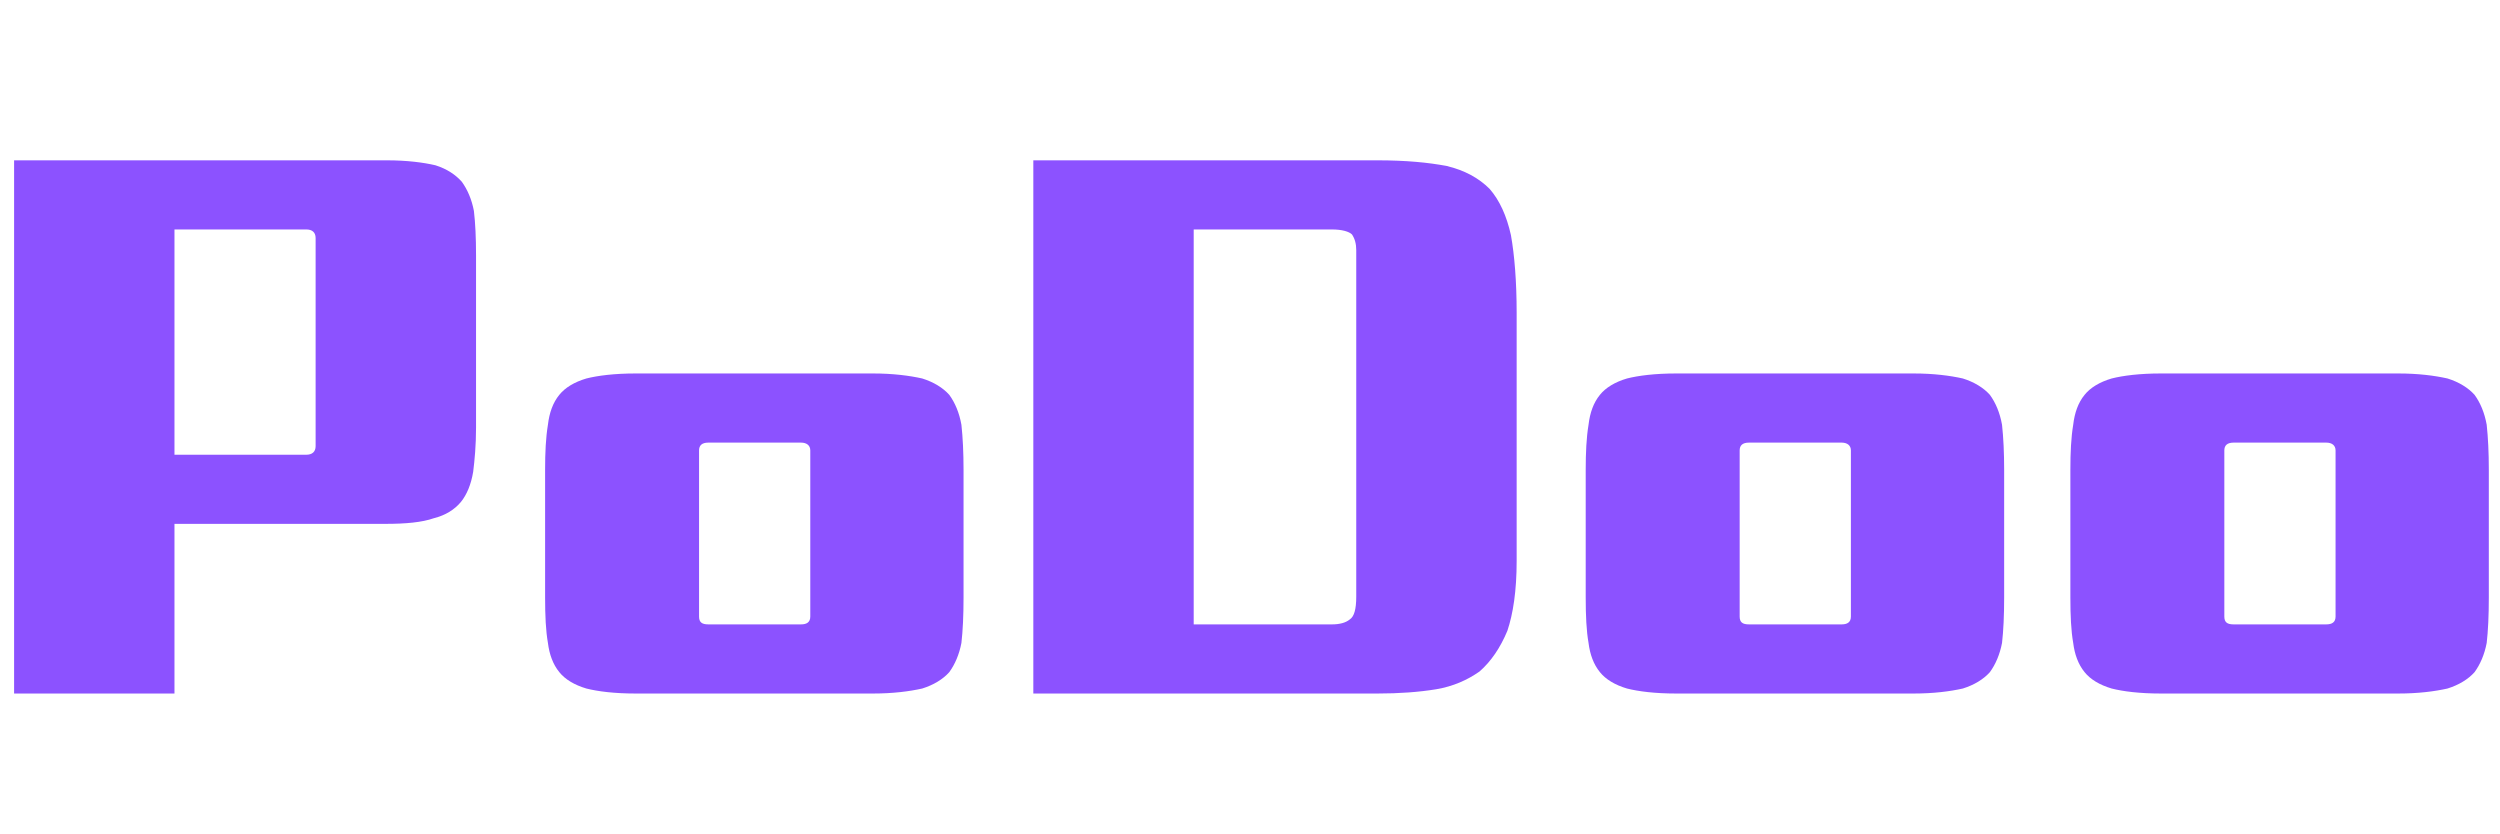
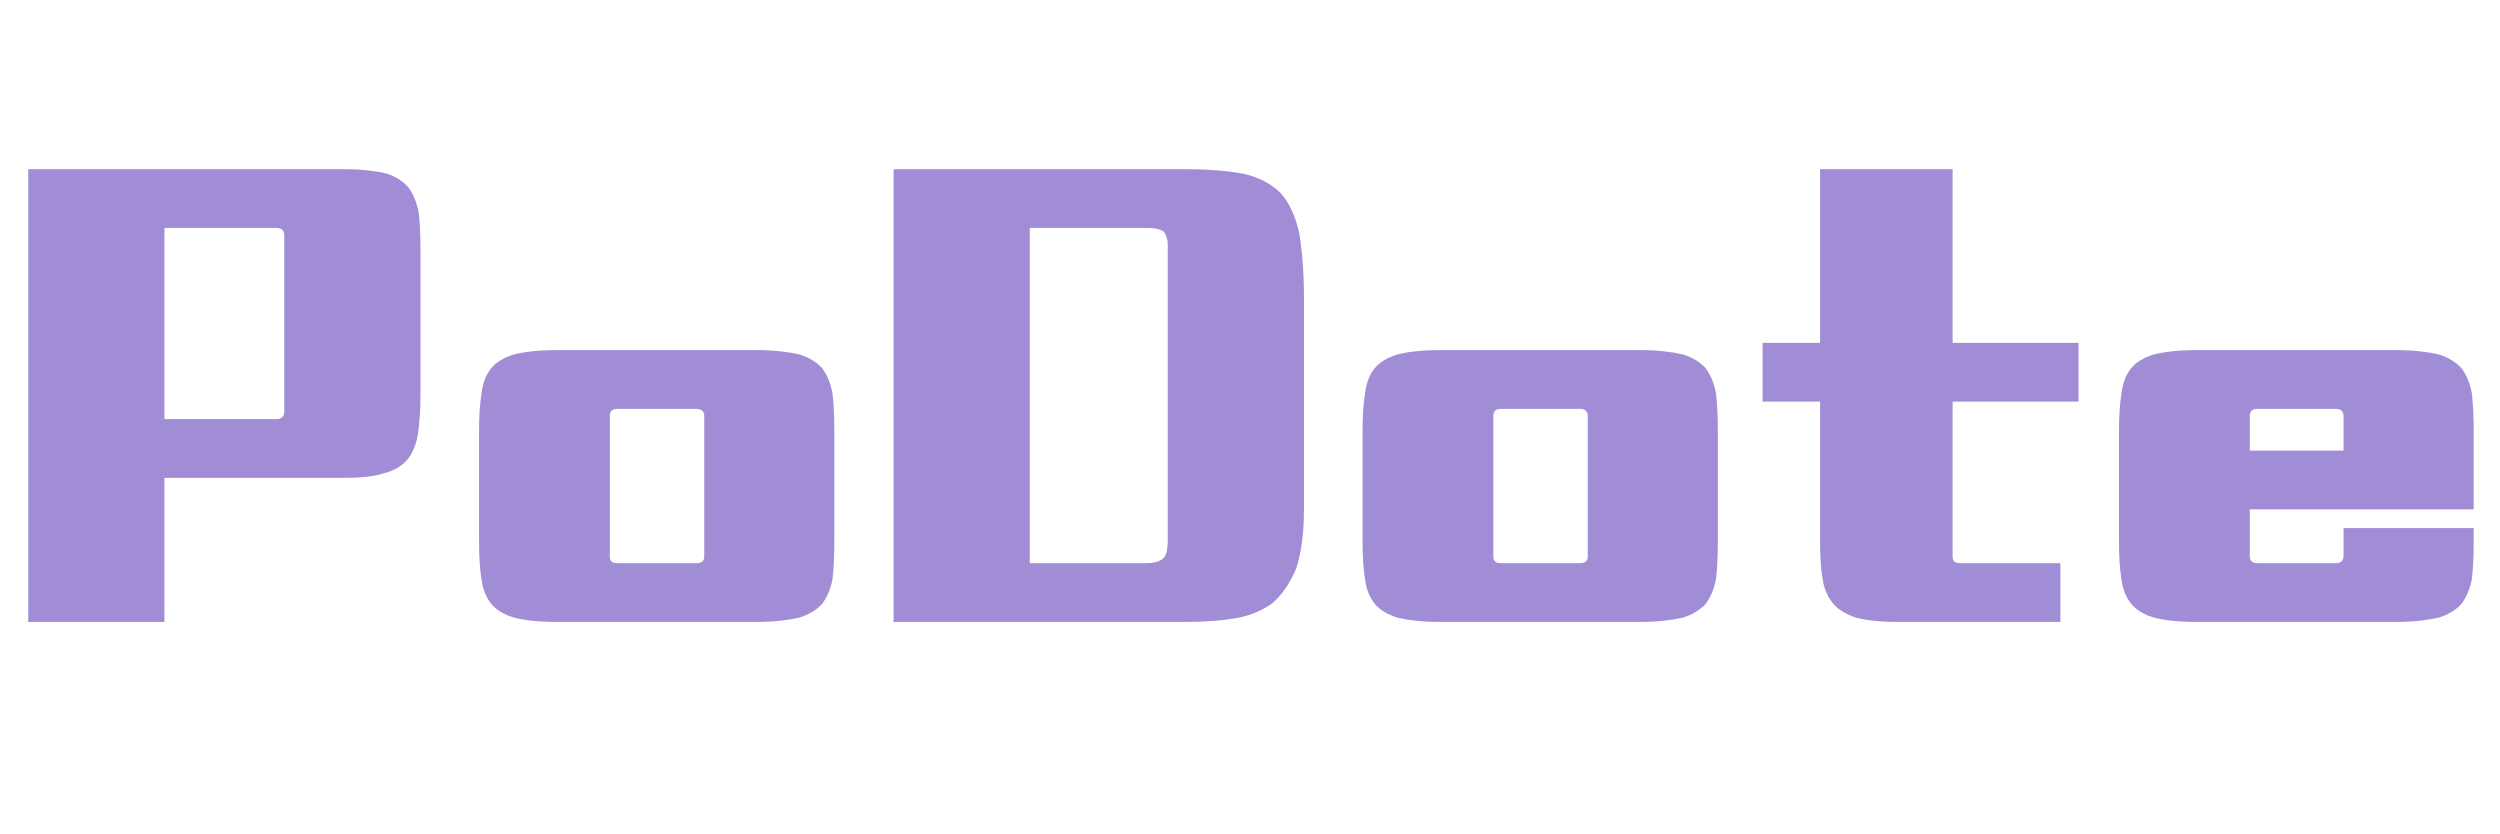
<svg xmlns="http://www.w3.org/2000/svg" width="300" zoomAndPan="magnify" viewBox="0 0 224.88 75" height="100" preserveAspectRatio="xMidYMid meet" version="1.0">
  <defs>
    <g />
  </defs>
-   <g fill="rgb(54.9%, 32.159%, 100%)" fill-opacity="1">
-     <g transform="translate(-2.064353, 57.5423)">
+   <g fill="rgb(62.749%, 55.289%, 83.919%)" fill-opacity="1">
+     <g transform="translate(-0.295791, 51.83141)">
      <g>
-         <path d="M 3.273 -43.113 L 36.828 -43.113 C 38.625 -43.113 40.102 -42.922 41.191 -42.668 C 42.219 -42.344 42.988 -41.832 43.562 -41.191 C 44.078 -40.484 44.461 -39.586 44.656 -38.559 C 44.785 -37.469 44.848 -36.121 44.848 -34.582 L 44.848 -19.055 C 44.848 -17.453 44.719 -16.105 44.59 -15.078 C 44.398 -13.922 44.012 -13.023 43.5 -12.383 C 42.922 -11.676 42.09 -11.164 41.062 -10.906 C 39.973 -10.523 38.496 -10.395 36.699 -10.395 L 17.707 -10.395 L 17.707 4.875 L 3.273 4.875 Z M 17.707 -16.617 L 29.578 -16.617 C 30.09 -16.617 30.41 -16.875 30.41 -17.387 L 30.41 -36.121 C 30.41 -36.637 30.09 -36.891 29.578 -36.891 L 17.707 -36.891 Z M 17.707 -16.617 " />
+         <path d="M 2.777 -36.605 L 31.27 -36.605 C 32.793 -36.605 34.047 -36.441 34.973 -36.227 C 35.844 -35.953 36.496 -35.516 36.988 -34.973 C 37.422 -34.371 37.75 -33.609 37.914 -32.738 C 38.023 -31.812 38.078 -30.668 38.078 -29.359 L 38.078 -16.18 C 38.078 -14.816 37.969 -13.672 37.859 -12.801 C 37.695 -11.82 37.367 -11.059 36.934 -10.512 C 36.441 -9.914 35.734 -9.477 34.863 -9.262 C 33.938 -8.934 32.684 -8.824 31.16 -8.824 L 15.035 -8.824 L 15.035 4.141 L 2.777 4.141 Z M 15.035 -14.109 L 25.113 -14.109 C 25.547 -14.109 25.82 -14.328 25.82 -14.762 L 25.82 -30.668 C 25.82 -31.105 25.547 -31.32 25.113 -31.32 L 15.035 -31.32 Z M 15.035 -14.109 " />
      </g>
    </g>
  </g>
-   <g fill="rgb(54.9%, 32.159%, 100%)" fill-opacity="1">
-     <g transform="translate(46.04599, 57.5423)">
+   <g fill="rgb(62.749%, 55.289%, 83.919%)" fill-opacity="1">
+     <g transform="translate(40.55149, 51.83141)">
      <g>
-         <path d="M 40.613 -3.785 C 40.613 -2.117 40.547 -0.77 40.422 0.32 C 40.227 1.348 39.844 2.246 39.328 2.953 C 38.754 3.594 37.918 4.105 36.891 4.426 C 35.738 4.684 34.262 4.875 32.465 4.875 L 11.098 4.875 C 9.176 4.875 7.699 4.684 6.672 4.426 C 5.582 4.105 4.746 3.594 4.234 2.953 C 3.656 2.246 3.336 1.348 3.207 0.32 C 3.016 -0.77 2.953 -2.117 2.953 -3.785 L 2.953 -15.27 C 2.953 -16.809 3.016 -18.156 3.207 -19.312 C 3.336 -20.402 3.656 -21.301 4.234 -22.008 C 4.746 -22.648 5.582 -23.16 6.672 -23.48 C 7.699 -23.738 9.176 -23.93 11.098 -23.93 L 32.465 -23.93 C 34.262 -23.93 35.738 -23.738 36.891 -23.48 C 37.918 -23.16 38.754 -22.648 39.328 -22.008 C 39.844 -21.301 40.227 -20.402 40.422 -19.312 C 40.547 -18.156 40.613 -16.809 40.613 -15.27 Z M 16.809 -2.055 C 16.809 -1.539 17.066 -1.348 17.645 -1.348 L 25.984 -1.348 C 26.496 -1.348 26.82 -1.539 26.82 -2.055 L 26.82 -17.004 C 26.82 -17.453 26.496 -17.707 25.984 -17.707 L 17.645 -17.707 C 17.066 -17.707 16.809 -17.453 16.809 -17.004 Z M 16.809 -2.055 " />
+         <path d="M 34.48 -3.215 C 34.48 -1.797 34.426 -0.652 34.316 0.273 C 34.156 1.145 33.828 1.906 33.391 2.504 C 32.902 3.051 32.195 3.484 31.32 3.758 C 30.34 3.977 29.09 4.141 27.562 4.141 L 9.426 4.141 C 7.789 4.141 6.535 3.977 5.664 3.758 C 4.738 3.484 4.031 3.051 3.594 2.504 C 3.105 1.906 2.832 1.145 2.723 0.273 C 2.559 -0.652 2.504 -1.797 2.504 -3.215 L 2.504 -12.965 C 2.504 -14.273 2.559 -15.414 2.723 -16.398 C 2.832 -17.324 3.105 -18.086 3.594 -18.684 C 4.031 -19.23 4.738 -19.664 5.664 -19.938 C 6.535 -20.156 7.789 -20.32 9.426 -20.32 L 27.562 -20.32 C 29.09 -20.32 30.34 -20.156 31.32 -19.938 C 32.195 -19.664 32.902 -19.23 33.391 -18.684 C 33.828 -18.086 34.156 -17.324 34.316 -16.398 C 34.426 -15.414 34.48 -14.273 34.48 -12.965 Z M 14.273 -1.742 C 14.273 -1.309 14.488 -1.145 14.98 -1.145 L 22.062 -1.145 C 22.496 -1.145 22.77 -1.309 22.77 -1.742 L 22.77 -14.434 C 22.77 -14.816 22.496 -15.035 22.062 -15.035 L 14.98 -15.035 C 14.488 -15.035 14.273 -14.816 14.273 -14.434 Z M 14.273 -1.742 " />
      </g>
    </g>
  </g>
-   <g fill="rgb(54.9%, 32.159%, 100%)" fill-opacity="1">
-     <g transform="translate(89.66603, 57.5423)">
+   <g fill="rgb(62.749%, 55.289%, 83.919%)" fill-opacity="1">
+     <g transform="translate(77.58637, 51.83141)">
      <g>
-         <path d="M 46.773 -7.059 C 46.773 -4.363 46.453 -2.309 45.938 -0.77 C 45.297 0.77 44.461 1.988 43.438 2.887 C 42.344 3.656 41.062 4.234 39.523 4.492 C 37.984 4.746 36.188 4.875 34.262 4.875 L 3.273 4.875 L 3.273 -43.113 L 34.262 -43.113 C 36.762 -43.113 38.816 -42.922 40.484 -42.602 C 42.09 -42.219 43.371 -41.512 44.336 -40.547 C 45.234 -39.523 45.875 -38.109 46.258 -36.379 C 46.578 -34.582 46.773 -32.207 46.773 -29.387 Z M 17.707 -1.348 L 30.156 -1.348 C 30.797 -1.348 31.375 -1.477 31.758 -1.797 C 32.145 -2.055 32.336 -2.695 32.336 -3.848 L 32.336 -35.031 C 32.336 -35.609 32.207 -36.059 31.953 -36.441 C 31.695 -36.699 31.055 -36.891 30.156 -36.891 L 17.707 -36.891 Z M 17.707 -1.348 " />
+         <path d="M 39.711 -5.992 C 39.711 -3.703 39.438 -1.961 39.004 -0.652 C 38.457 0.652 37.75 1.688 36.879 2.453 C 35.953 3.105 34.863 3.594 33.555 3.812 C 32.25 4.031 30.723 4.141 29.09 4.141 L 2.777 4.141 L 2.777 -36.605 L 29.09 -36.605 C 31.215 -36.605 32.957 -36.441 34.371 -36.172 C 35.734 -35.844 36.824 -35.246 37.641 -34.426 C 38.402 -33.555 38.949 -32.355 39.273 -30.887 C 39.547 -29.359 39.711 -27.344 39.711 -24.949 Z M 15.035 -1.145 L 25.602 -1.145 C 26.148 -1.145 26.637 -1.254 26.965 -1.523 C 27.293 -1.742 27.453 -2.289 27.453 -3.27 L 27.453 -29.742 C 27.453 -30.234 27.344 -30.613 27.129 -30.941 C 26.91 -31.16 26.363 -31.32 25.602 -31.32 L 15.035 -31.32 Z M 15.035 -1.145 " />
      </g>
    </g>
  </g>
-   <g fill="rgb(54.9%, 32.159%, 100%)" fill-opacity="1">
-     <g transform="translate(139.7008, 57.5423)">
+   <g fill="rgb(62.749%, 55.289%, 83.919%)" fill-opacity="1">
+     <g transform="translate(120.0675, 51.83141)">
      <g>
-         <path d="M 40.613 -3.785 C 40.613 -2.117 40.547 -0.77 40.422 0.32 C 40.227 1.348 39.844 2.246 39.328 2.953 C 38.754 3.594 37.918 4.105 36.891 4.426 C 35.738 4.684 34.262 4.875 32.465 4.875 L 11.098 4.875 C 9.176 4.875 7.699 4.684 6.672 4.426 C 5.582 4.105 4.746 3.594 4.234 2.953 C 3.656 2.246 3.336 1.348 3.207 0.32 C 3.016 -0.77 2.953 -2.117 2.953 -3.785 L 2.953 -15.27 C 2.953 -16.809 3.016 -18.156 3.207 -19.312 C 3.336 -20.402 3.656 -21.301 4.234 -22.008 C 4.746 -22.648 5.582 -23.16 6.672 -23.48 C 7.699 -23.738 9.176 -23.93 11.098 -23.93 L 32.465 -23.93 C 34.262 -23.93 35.738 -23.738 36.891 -23.48 C 37.918 -23.16 38.754 -22.648 39.328 -22.008 C 39.844 -21.301 40.227 -20.402 40.422 -19.312 C 40.547 -18.156 40.613 -16.809 40.613 -15.27 Z M 16.809 -2.055 C 16.809 -1.539 17.066 -1.348 17.645 -1.348 L 25.984 -1.348 C 26.496 -1.348 26.82 -1.539 26.82 -2.055 L 26.82 -17.004 C 26.82 -17.453 26.496 -17.707 25.984 -17.707 L 17.645 -17.707 C 17.066 -17.707 16.809 -17.453 16.809 -17.004 Z M 16.809 -2.055 " />
+         <path d="M 34.48 -3.215 C 34.48 -1.797 34.426 -0.652 34.316 0.273 C 34.156 1.145 33.828 1.906 33.391 2.504 C 32.902 3.051 32.195 3.484 31.32 3.758 C 30.34 3.977 29.09 4.141 27.562 4.141 L 9.426 4.141 C 7.789 4.141 6.535 3.977 5.664 3.758 C 4.738 3.484 4.031 3.051 3.594 2.504 C 3.105 1.906 2.832 1.145 2.723 0.273 C 2.559 -0.652 2.504 -1.797 2.504 -3.215 L 2.504 -12.965 C 2.504 -14.273 2.559 -15.414 2.723 -16.398 C 2.832 -17.324 3.105 -18.086 3.594 -18.684 C 4.031 -19.23 4.738 -19.664 5.664 -19.938 C 6.535 -20.156 7.789 -20.32 9.426 -20.32 L 27.562 -20.32 C 29.09 -20.32 30.34 -20.156 31.32 -19.938 C 32.195 -19.664 32.902 -19.23 33.391 -18.684 C 33.828 -18.086 34.156 -17.324 34.316 -16.398 C 34.426 -15.414 34.48 -14.273 34.48 -12.965 Z M 14.273 -1.742 C 14.273 -1.309 14.488 -1.145 14.98 -1.145 L 22.062 -1.145 C 22.496 -1.145 22.77 -1.309 22.77 -1.742 L 22.77 -14.434 C 22.77 -14.816 22.496 -15.035 22.062 -15.035 L 14.98 -15.035 C 14.488 -15.035 14.273 -14.816 14.273 -14.434 Z M 14.273 -1.742 " />
      </g>
    </g>
  </g>
-   <g fill="rgb(54.9%, 32.159%, 100%)" fill-opacity="1">
-     <g transform="translate(183.3208, 57.5423)">
+   <g fill="rgb(62.749%, 55.289%, 83.919%)" fill-opacity="1">
+     <g transform="translate(157.1024, 51.83141)">
      <g>
-         <path d="M 40.613 -3.785 C 40.613 -2.117 40.547 -0.77 40.422 0.32 C 40.227 1.348 39.844 2.246 39.328 2.953 C 38.754 3.594 37.918 4.105 36.891 4.426 C 35.738 4.684 34.262 4.875 32.465 4.875 L 11.098 4.875 C 9.176 4.875 7.699 4.684 6.672 4.426 C 5.582 4.105 4.746 3.594 4.234 2.953 C 3.656 2.246 3.336 1.348 3.207 0.32 C 3.016 -0.77 2.953 -2.117 2.953 -3.785 L 2.953 -15.27 C 2.953 -16.809 3.016 -18.156 3.207 -19.312 C 3.336 -20.402 3.656 -21.301 4.234 -22.008 C 4.746 -22.648 5.582 -23.16 6.672 -23.48 C 7.699 -23.738 9.176 -23.93 11.098 -23.93 L 32.465 -23.93 C 34.262 -23.93 35.738 -23.738 36.891 -23.48 C 37.918 -23.16 38.754 -22.648 39.328 -22.008 C 39.844 -21.301 40.227 -20.402 40.422 -19.312 C 40.547 -18.156 40.613 -16.809 40.613 -15.27 Z M 16.809 -2.055 C 16.809 -1.539 17.066 -1.348 17.645 -1.348 L 25.984 -1.348 C 26.496 -1.348 26.82 -1.539 26.82 -2.055 L 26.82 -17.004 C 26.82 -17.453 26.496 -17.707 25.984 -17.707 L 17.645 -17.707 C 17.066 -17.707 16.809 -17.453 16.809 -17.004 Z M 16.809 -2.055 " />
+         <path d="M 28.273 4.141 L 13.562 4.141 C 11.984 4.141 10.73 3.977 9.859 3.758 C 8.934 3.434 8.227 2.996 7.789 2.453 C 7.301 1.852 6.973 1.09 6.863 0.219 C 6.699 -0.707 6.645 -1.852 6.645 -3.215 L 6.645 -15.688 L 1.473 -15.688 L 1.473 -20.973 L 6.645 -20.973 L 6.645 -36.605 L 18.574 -36.605 L 18.574 -20.973 L 29.906 -20.973 L 29.906 -15.688 L 18.574 -15.688 L 18.574 -1.742 C 18.574 -1.309 18.793 -1.145 19.285 -1.145 L 28.273 -1.145 Z M 28.273 4.141 " />
+       </g>
+     </g>
+   </g>
+   <g fill="rgb(62.749%, 55.289%, 83.919%)" fill-opacity="1">
+     <g transform="translate(188.1464, 51.83141)">
+       <g>
+         <path d="M 34.426 -4.305 L 34.426 -3.215 C 34.426 -1.797 34.371 -0.652 34.266 0.273 C 34.102 1.145 33.773 1.906 33.336 2.504 C 32.848 3.051 32.141 3.484 31.27 3.758 C 30.289 3.977 29.035 4.141 27.508 4.141 L 9.426 4.141 C 7.789 4.141 6.535 3.977 5.664 3.758 C 4.738 3.484 4.031 3.051 3.594 2.504 C 3.105 1.906 2.832 1.145 2.723 0.273 C 2.559 -0.652 2.504 -1.797 2.504 -3.215 L 2.504 -12.965 C 2.504 -14.273 2.559 -15.414 2.723 -16.398 C 2.832 -17.324 3.105 -18.086 3.594 -18.684 C 4.031 -19.23 4.738 -19.664 5.664 -19.938 C 6.535 -20.156 7.789 -20.32 9.426 -20.32 L 27.508 -20.32 C 29.035 -20.32 30.289 -20.156 31.27 -19.938 C 32.141 -19.664 32.848 -19.23 33.336 -18.684 C 33.773 -18.086 34.102 -17.324 34.266 -16.398 C 34.371 -15.414 34.426 -14.273 34.426 -12.965 L 34.426 -5.992 L 14.273 -5.992 L 14.273 -1.797 C 14.273 -1.363 14.488 -1.145 14.98 -1.145 L 22.008 -1.145 C 22.441 -1.145 22.715 -1.363 22.715 -1.797 L 22.715 -4.305 Z M 14.273 -11.277 L 22.715 -11.277 L 22.715 -14.383 C 22.715 -14.816 22.441 -15.035 22.008 -15.035 L 14.98 -15.035 C 14.488 -15.035 14.273 -14.816 14.273 -14.383 Z M 14.273 -11.277 " />
      </g>
    </g>
  </g>
</svg>
